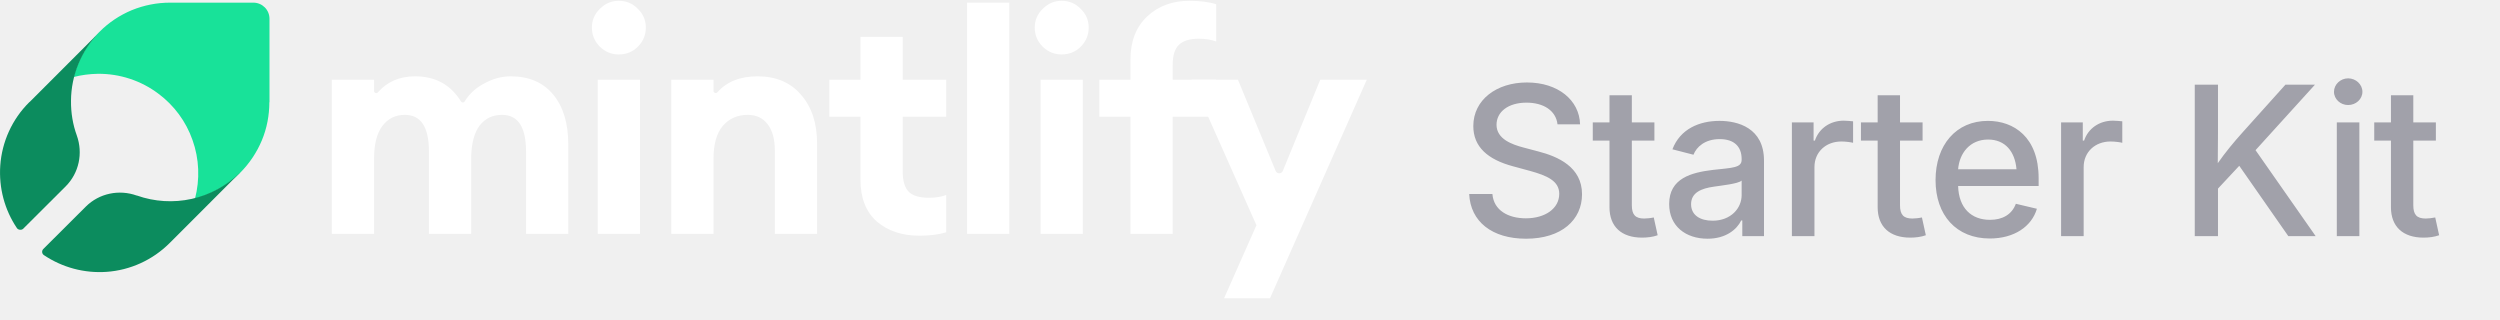
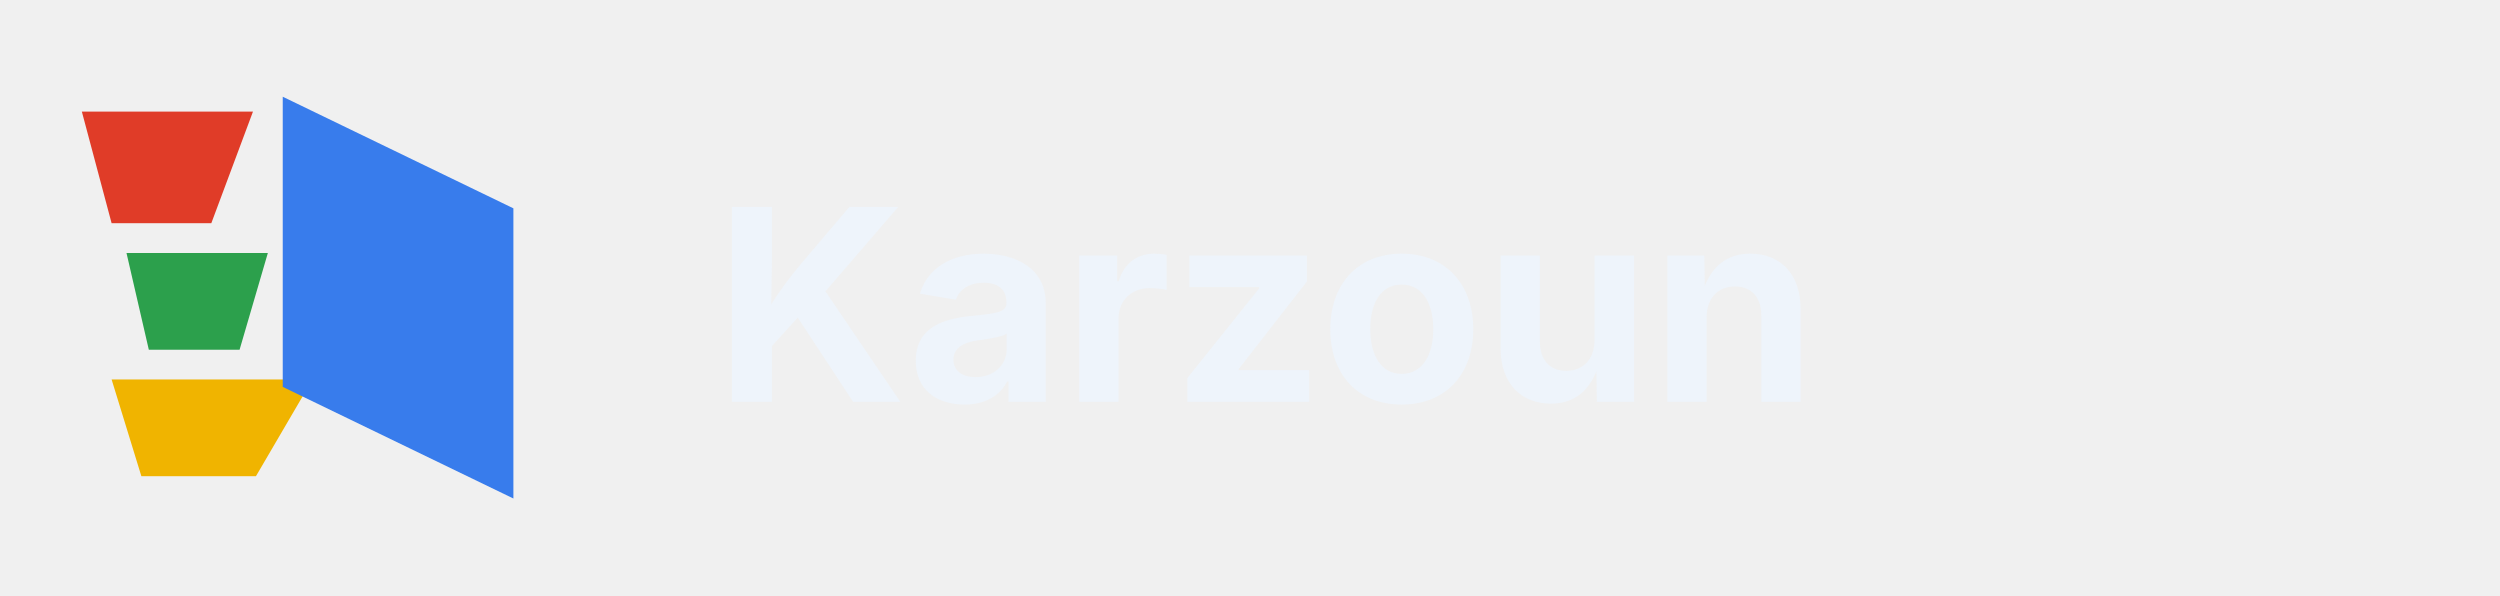
- <svg xmlns="http://www.w3.org/2000/svg" width="180" height="23" viewBox="0 0 180 23" fill="none">
-   <path d="M91.44 21.476H88.133L90.464 16.216L85.802 5.74H89.132L91.847 12.307C91.943 12.536 92.268 12.536 92.362 12.306L95.058 5.74H98.409L91.44 21.476Z" fill="white" />
-   <path d="M81.393 16.837V8.403H79.152V5.74H81.393V4.297C81.393 2.98 81.792 1.944 82.592 1.19C83.391 0.435 84.404 0.058 85.633 0.058C86.387 0.058 87.031 0.139 87.564 0.302V2.988C87.208 2.854 86.794 2.788 86.32 2.788C85.655 2.788 85.174 2.936 84.878 3.232C84.582 3.513 84.434 3.994 84.434 4.674V5.74H87.564V8.403H84.434V16.837H81.393Z" fill="white" />
-   <path d="M76.433 3.92C75.915 3.92 75.463 3.735 75.079 3.365C74.694 2.98 74.502 2.521 74.502 1.989C74.502 1.456 74.694 1.005 75.079 0.635C75.463 0.25 75.915 0.058 76.433 0.058C76.98 0.058 77.438 0.25 77.809 0.635C78.193 1.005 78.386 1.456 78.386 1.989C78.386 2.521 78.193 2.98 77.809 3.365C77.438 3.735 76.98 3.92 76.433 3.92ZM74.924 16.837V5.74H77.964V16.837H74.924Z" fill="white" />
-   <path d="M69.628 16.837V0.191H72.669V16.837H69.628Z" fill="white" />
-   <path d="M66.194 16.97C64.951 16.97 63.93 16.63 63.131 15.949C62.347 15.254 61.955 14.255 61.955 12.953V8.403H59.713V5.74H61.955V2.655H64.995V5.74H68.125V8.403H64.995V12.354C64.995 13.034 65.143 13.523 65.439 13.819C65.735 14.1 66.216 14.24 66.882 14.24C67.355 14.24 67.769 14.174 68.125 14.04V16.726C67.592 16.889 66.948 16.97 66.194 16.97Z" fill="white" />
-   <path d="M48.332 16.837V5.74H51.373V6.551C51.373 6.688 51.559 6.748 51.65 6.646C52.328 5.879 53.293 5.495 54.546 5.495C55.878 5.495 56.921 5.939 57.676 6.827C58.445 7.7 58.83 8.869 58.83 10.334V16.837H55.789V10.844C55.789 10.03 55.619 9.402 55.279 8.958C54.939 8.499 54.458 8.27 53.836 8.27C53.096 8.27 52.497 8.536 52.038 9.069C51.594 9.601 51.373 10.386 51.373 11.421V16.837H48.332Z" fill="white" />
-   <path d="M44.547 3.92C44.029 3.92 43.578 3.735 43.193 3.365C42.809 2.98 42.616 2.521 42.616 1.989C42.616 1.456 42.809 1.005 43.193 0.635C43.578 0.25 44.029 0.058 44.547 0.058C45.095 0.058 45.553 0.25 45.923 0.635C46.308 1.005 46.5 1.456 46.5 1.989C46.5 2.521 46.308 2.98 45.923 3.365C45.553 3.735 45.095 3.92 44.547 3.92ZM43.038 16.837V5.74H46.079V16.837H43.038Z" fill="white" />
-   <path d="M37.875 16.837V10.911C37.875 9.15 37.298 8.27 36.144 8.27C35.478 8.27 34.945 8.521 34.546 9.024C34.161 9.527 33.954 10.275 33.924 11.266V16.837H30.884V10.911C30.884 9.15 30.306 8.27 29.152 8.27C28.472 8.27 27.932 8.536 27.532 9.069C27.133 9.601 26.933 10.386 26.933 11.421V16.837H23.892V5.74H26.933V6.559C26.933 6.695 27.116 6.755 27.206 6.652C27.878 5.881 28.771 5.495 29.885 5.495C31.349 5.495 32.452 6.1 33.193 7.309C33.252 7.404 33.395 7.403 33.454 7.307C33.774 6.78 34.219 6.361 34.79 6.05C35.441 5.68 36.099 5.495 36.765 5.495C38.082 5.495 39.103 5.932 39.828 6.805C40.553 7.678 40.916 8.876 40.916 10.4V16.837H37.875Z" fill="white" />
-   <path d="M19.403 7.362V1.35C19.403 0.705 18.879 0.191 18.244 0.191H12.235C11.291 0.191 10.357 0.378 9.487 0.733C8.618 1.098 7.824 1.621 7.16 2.295L7.114 2.341C6.235 3.23 5.609 4.333 5.291 5.548C5.861 5.399 6.45 5.324 7.039 5.314C8.609 5.296 10.151 5.801 11.403 6.745C12.534 7.586 13.394 8.746 13.861 10.083C14.347 11.438 14.403 12.916 14.039 14.309C15.244 13.991 16.356 13.364 17.244 12.486L17.291 12.439C17.954 11.775 18.487 10.98 18.851 10.111C19.216 9.241 19.393 8.306 19.393 7.362H19.403Z" fill="#18E299" />
-   <path d="M5.112 7.26C5.121 5.416 5.857 3.646 7.151 2.324L2.151 7.326C2.133 7.344 2.114 7.354 2.095 7.372C0.876 8.583 0.14 10.204 0.019 11.918C-0.092 13.52 0.327 15.103 1.22 16.426C1.306 16.552 1.537 16.593 1.667 16.472L4.73 13.417C5.689 12.458 5.987 11.033 5.531 9.757C5.242 8.965 5.103 8.117 5.112 7.26Z" fill="#0C8C5E" />
-   <path d="M17.262 12.44C16.303 13.38 15.102 14.032 13.799 14.321C12.486 14.61 11.127 14.526 9.861 14.079C9.861 14.079 9.851 14.079 9.842 14.079C8.567 13.622 7.142 13.921 6.183 14.871L3.12 17.926C2.99 18.056 3.009 18.27 3.167 18.373C4.489 19.258 6.072 19.686 7.673 19.574C9.386 19.453 10.997 18.717 12.216 17.497L12.263 17.451L17.262 12.449V12.44Z" fill="#0C8C5E" />
-   <text x="105" y="17" font-family="Inter, ui-sans-serif, system-ui, -apple-system, sans-serif" font-size="15" font-weight="500" fill="#A1A1AA" letter-spacing="-0.01em">Starter Kit</text>
+ <svg xmlns="http://www.w3.org/2000/svg" viewBox="0 0 168 40" fill="none" role="img" aria-label="Karzoun">
+   <path d="M5.5 7.5h11.5l-2.8 7.5H7.5L5.5 7.5z" fill="#E03C28" />
+   <path d="M8.5 17h9.5l-1.9 6.5H10L8.5 17z" fill="#2CA04C" />
+   <path d="M7.5 25.5h13.5l-3.8 6.5H9.5L7.5 25.5z" fill="#F0B400" />
+   <path d="M19 6.5l15.5 7.5v19.5L19 26V6.5z" fill="#387CEC" />
+   <text x="48" y="27" font-family="Inter, system-ui, sans-serif" font-size="18" font-weight="700" fill="#EEF4FB">Karzoun</text>
</svg>
